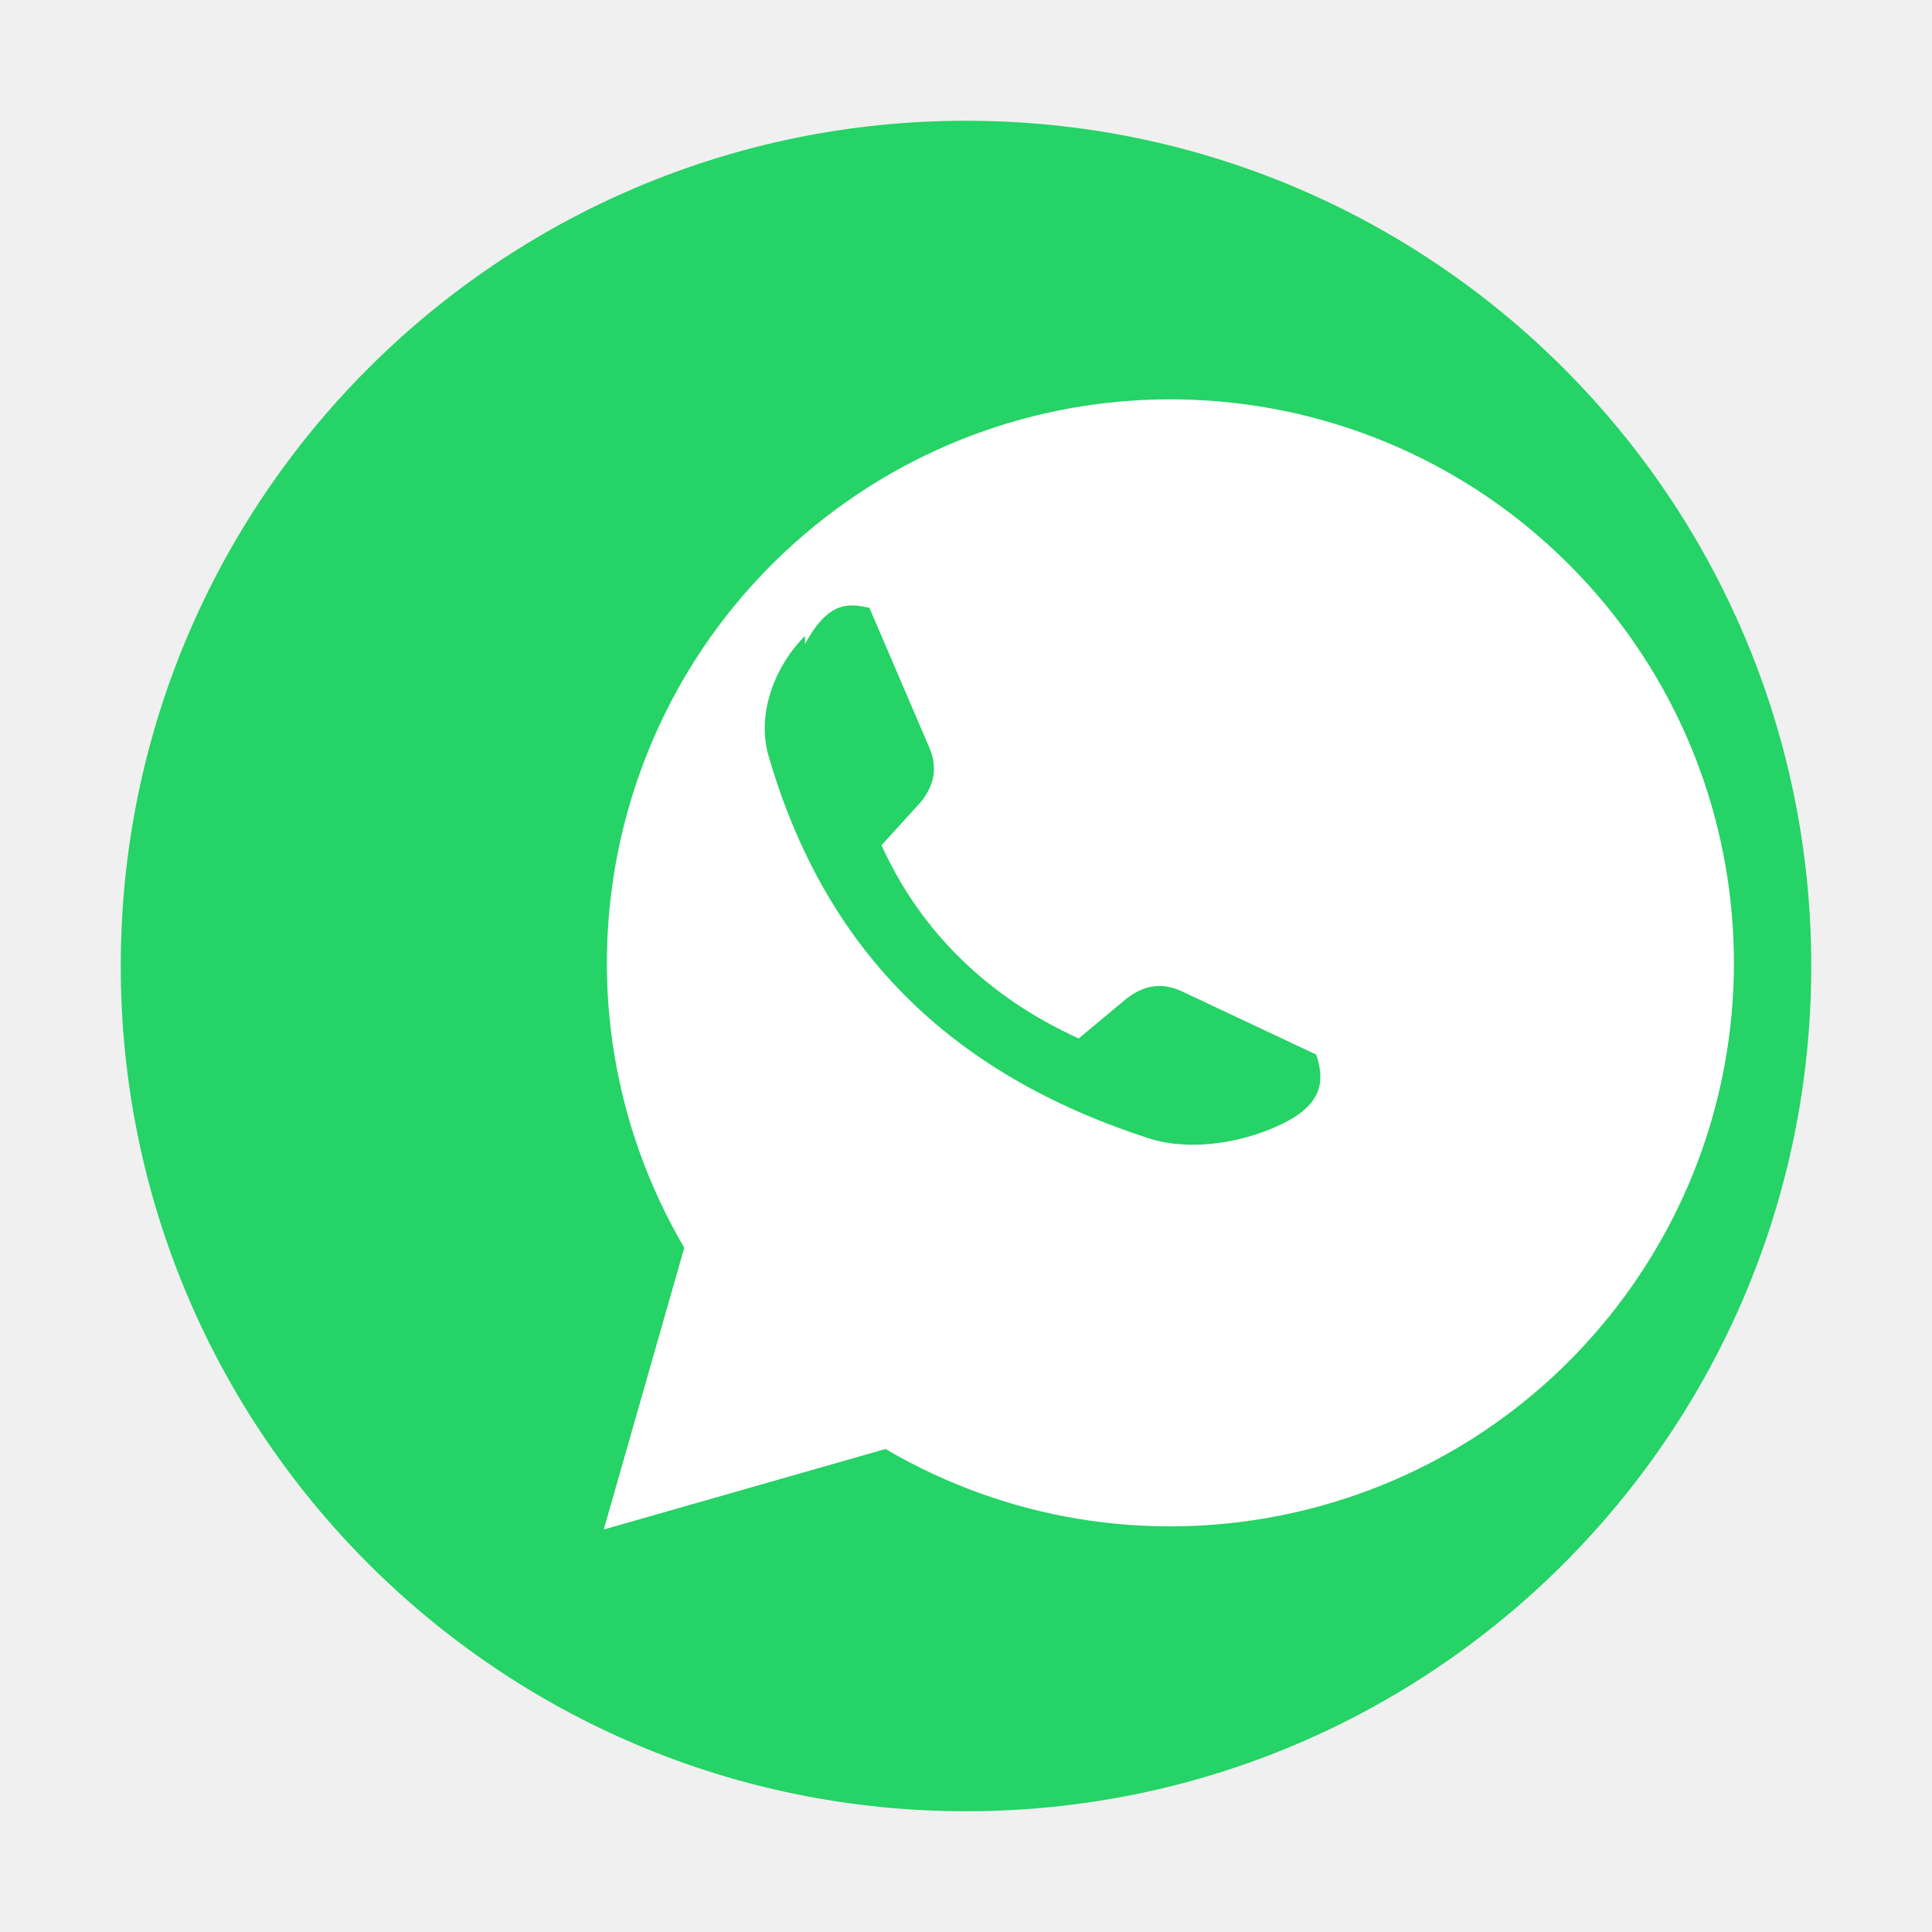
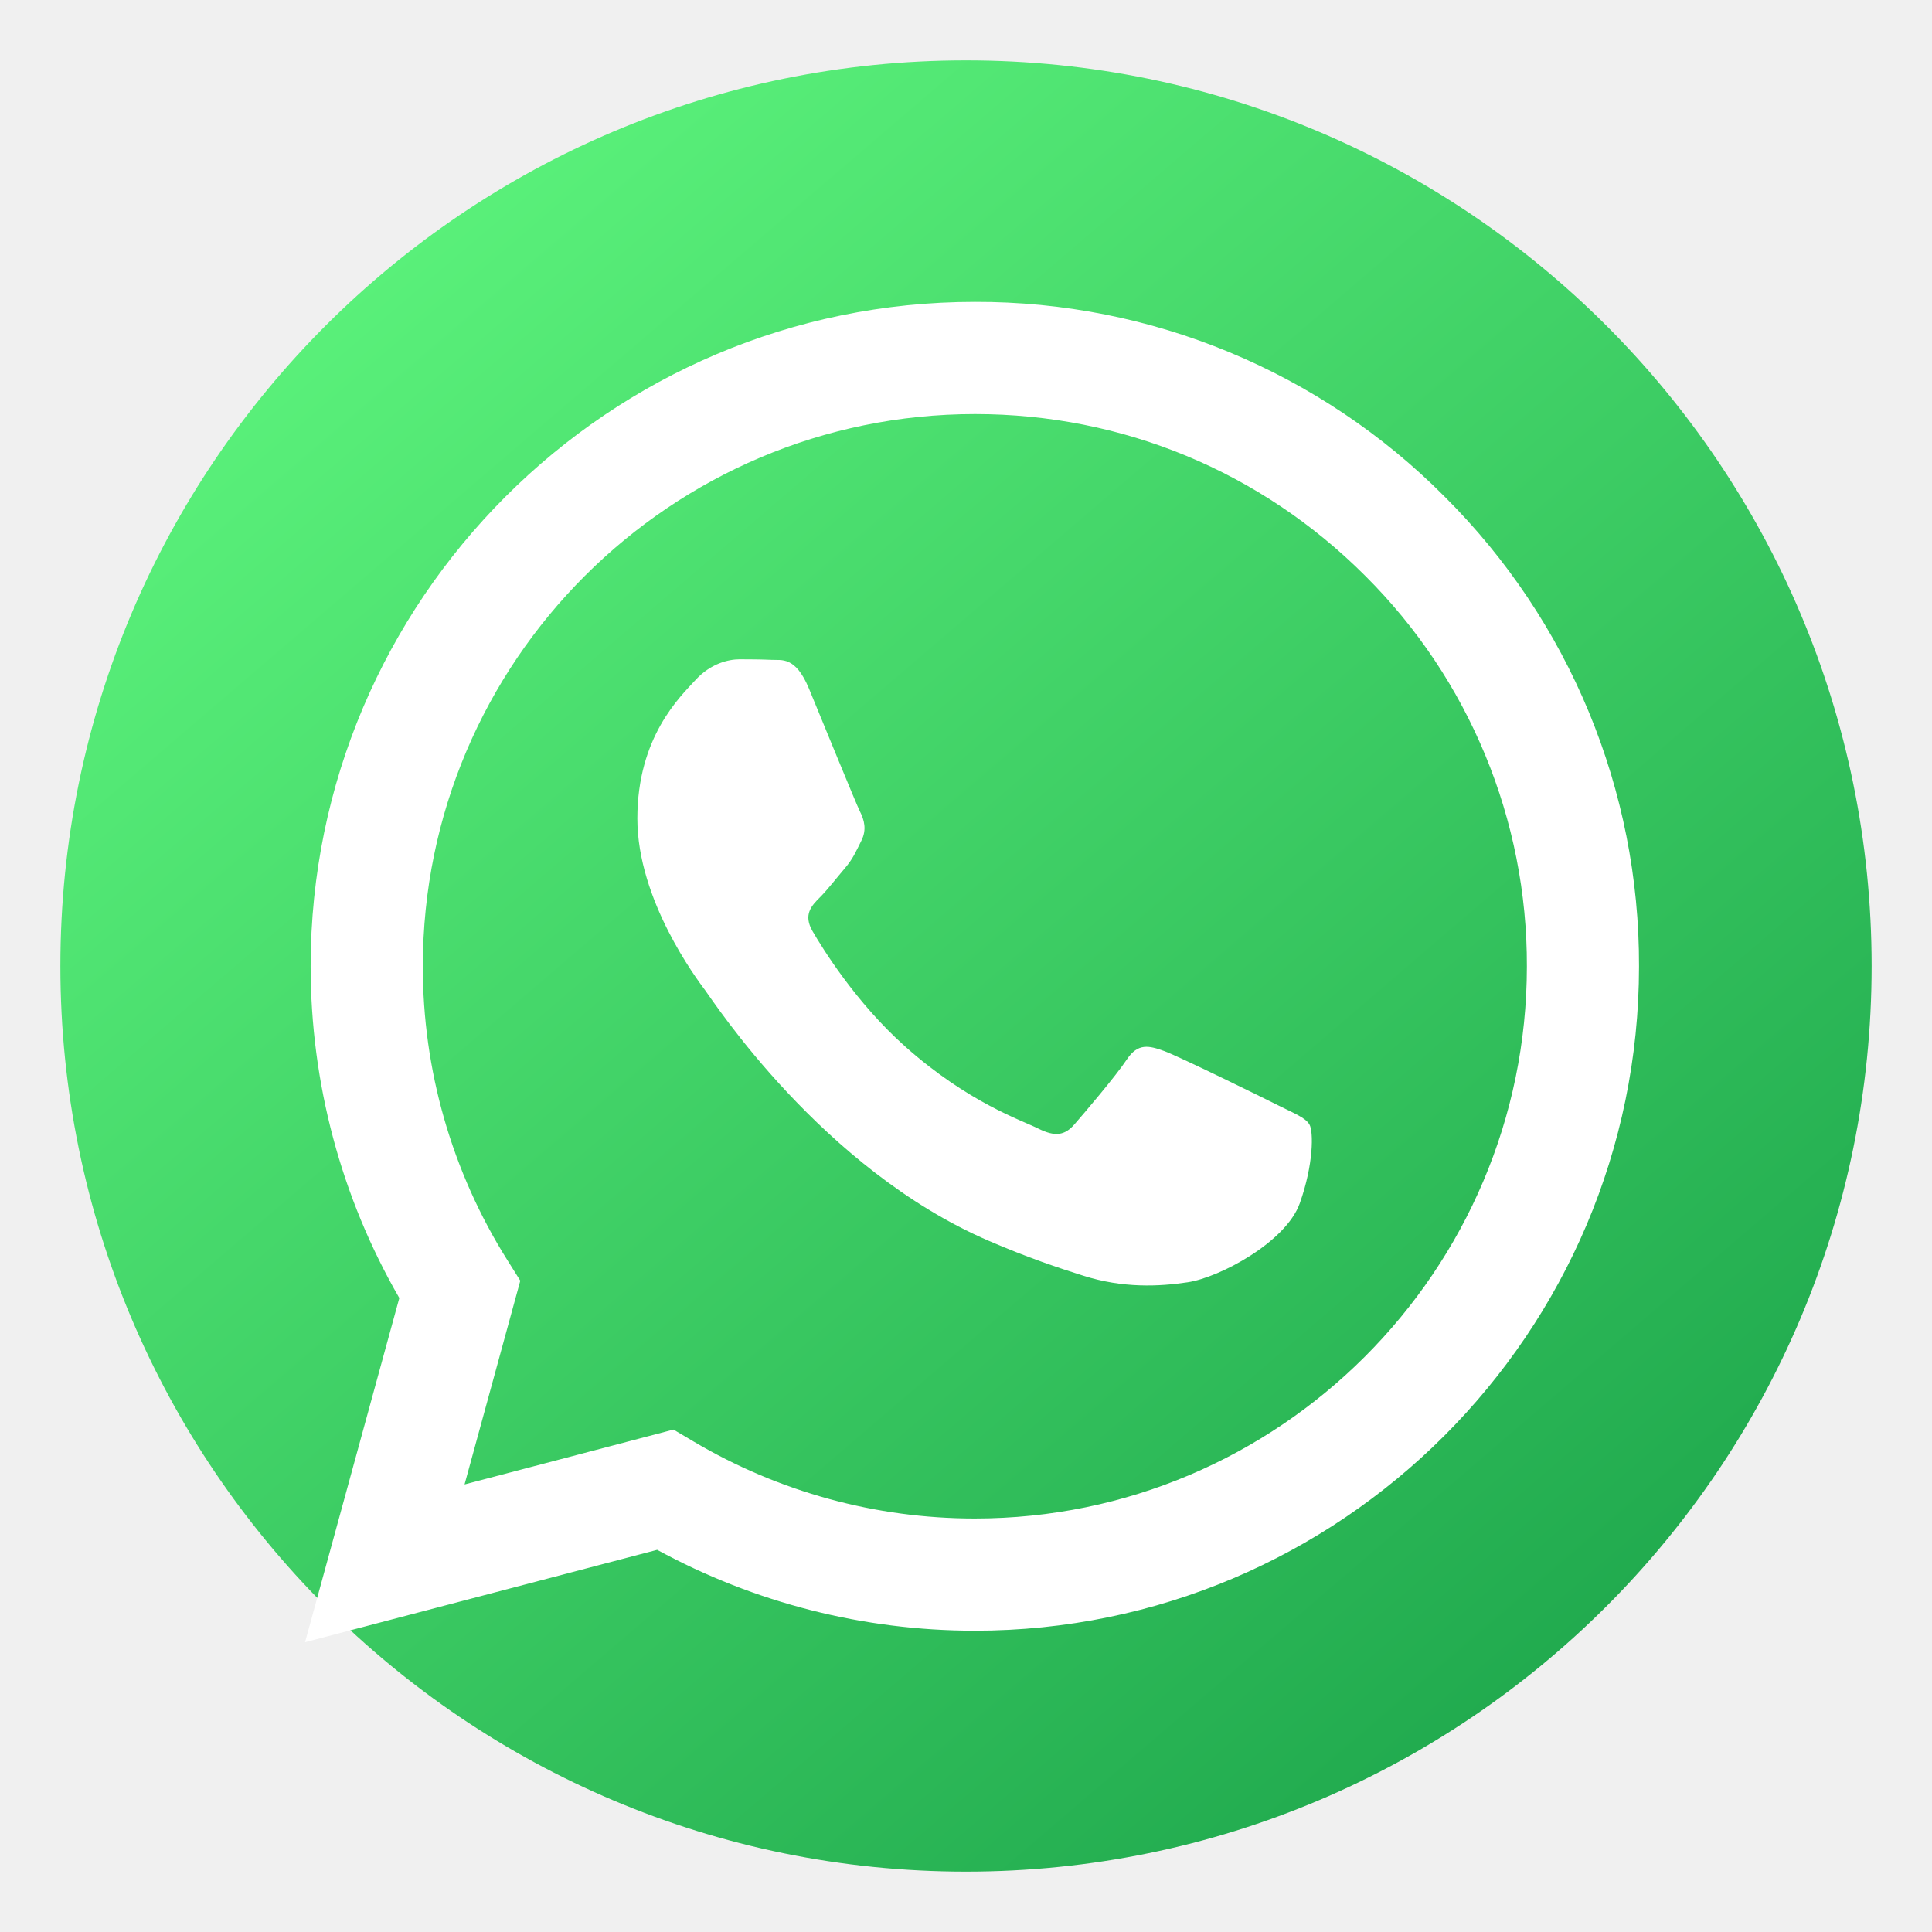
- <svg xmlns="http://www.w3.org/2000/svg" viewBox="0 0 48 48" aria-label="WhatsApp">
-   <circle cx="24" cy="24" r="21" fill="#25d366" />
-   <path d="M15 38l2-7a14 14 0 1 1 5 5l-7 2Z" fill="#fff" />
-   <path d="M20 16c.6-1.1 1.1-1 1.6-.9l1.5 3.5c.2.5.1.9-.2 1.3l-1 1.1c1 2.2 2.7 3.8 4.9 4.8l1.2-1c.4-.3.8-.4 1.3-.2l3.4 1.6c.2.6.2 1.2-.8 1.7-1 .5-2.3.7-3.3.4-5-1.6-8.1-4.7-9.5-9.5-.3-1 .1-2.2.9-3Z" fill="#25d366" />
+ <svg xmlns="http://www.w3.org/2000/svg" viewBox="0 0 64 64" aria-label="WhatsApp">
+   <defs>
+     <linearGradient id="whatsapp" x1="11" y1="8" x2="53" y2="57" gradientUnits="userSpaceOnUse">
+       <stop stop-color="#5bf27b" />
+       <stop offset="1" stop-color="#1fa84d" />
+     </linearGradient>
+   </defs>
+   <circle cx="32" cy="32" r="30" fill="url(#whatsapp)" />
+   <path transform="translate(10 10) scale(1.85)" fill="#fff" d="M17.472 14.382c-.297-.149-1.758-.867-2.03-.967-.273-.099-.471-.148-.67.15-.197.297-.767.966-.94 1.164-.173.199-.347.223-.644.075-.297-.15-1.255-.463-2.39-1.475-.883-.788-1.48-1.761-1.653-2.059-.173-.297-.018-.458.13-.606.134-.133.298-.347.446-.52.149-.174.198-.298.298-.497.099-.198.05-.371-.025-.52-.075-.149-.669-1.612-.916-2.207-.242-.579-.487-.5-.669-.51-.173-.008-.371-.01-.57-.01-.198 0-.52.074-.792.372-.272.297-1.04 1.016-1.04 2.479 0 1.462 1.065 2.875 1.213 3.074.149.198 2.096 3.2 5.077 4.487.709.306 1.262.489 1.694.625.712.227 1.36.195 1.871.118.571-.085 1.758-.719 2.006-1.413.248-.694.248-1.289.173-1.413-.074-.124-.272-.198-.57-.347m-5.421 7.403h-.004a9.87 9.87 0 01-5.031-1.378l-.361-.214-3.741.982.998-3.648-.235-.374a9.86 9.86 0 01-1.51-5.26c.001-5.45 4.436-9.884 9.888-9.884 2.64 0 5.122 1.03 6.988 2.898a9.825 9.825 0 012.893 6.994c-.003 5.45-4.437 9.884-9.885 9.884m8.413-18.297A11.815 11.815 0 0012.05 0C5.495 0 .16 5.335.157 11.892c0 2.096.547 4.142 1.588 5.945L.057 24l6.305-1.654a11.882 11.882 0 005.683 1.448h.005c6.554 0 11.89-5.335 11.893-11.893a11.821 11.821 0 00-3.48-8.413Z" />
</svg>
